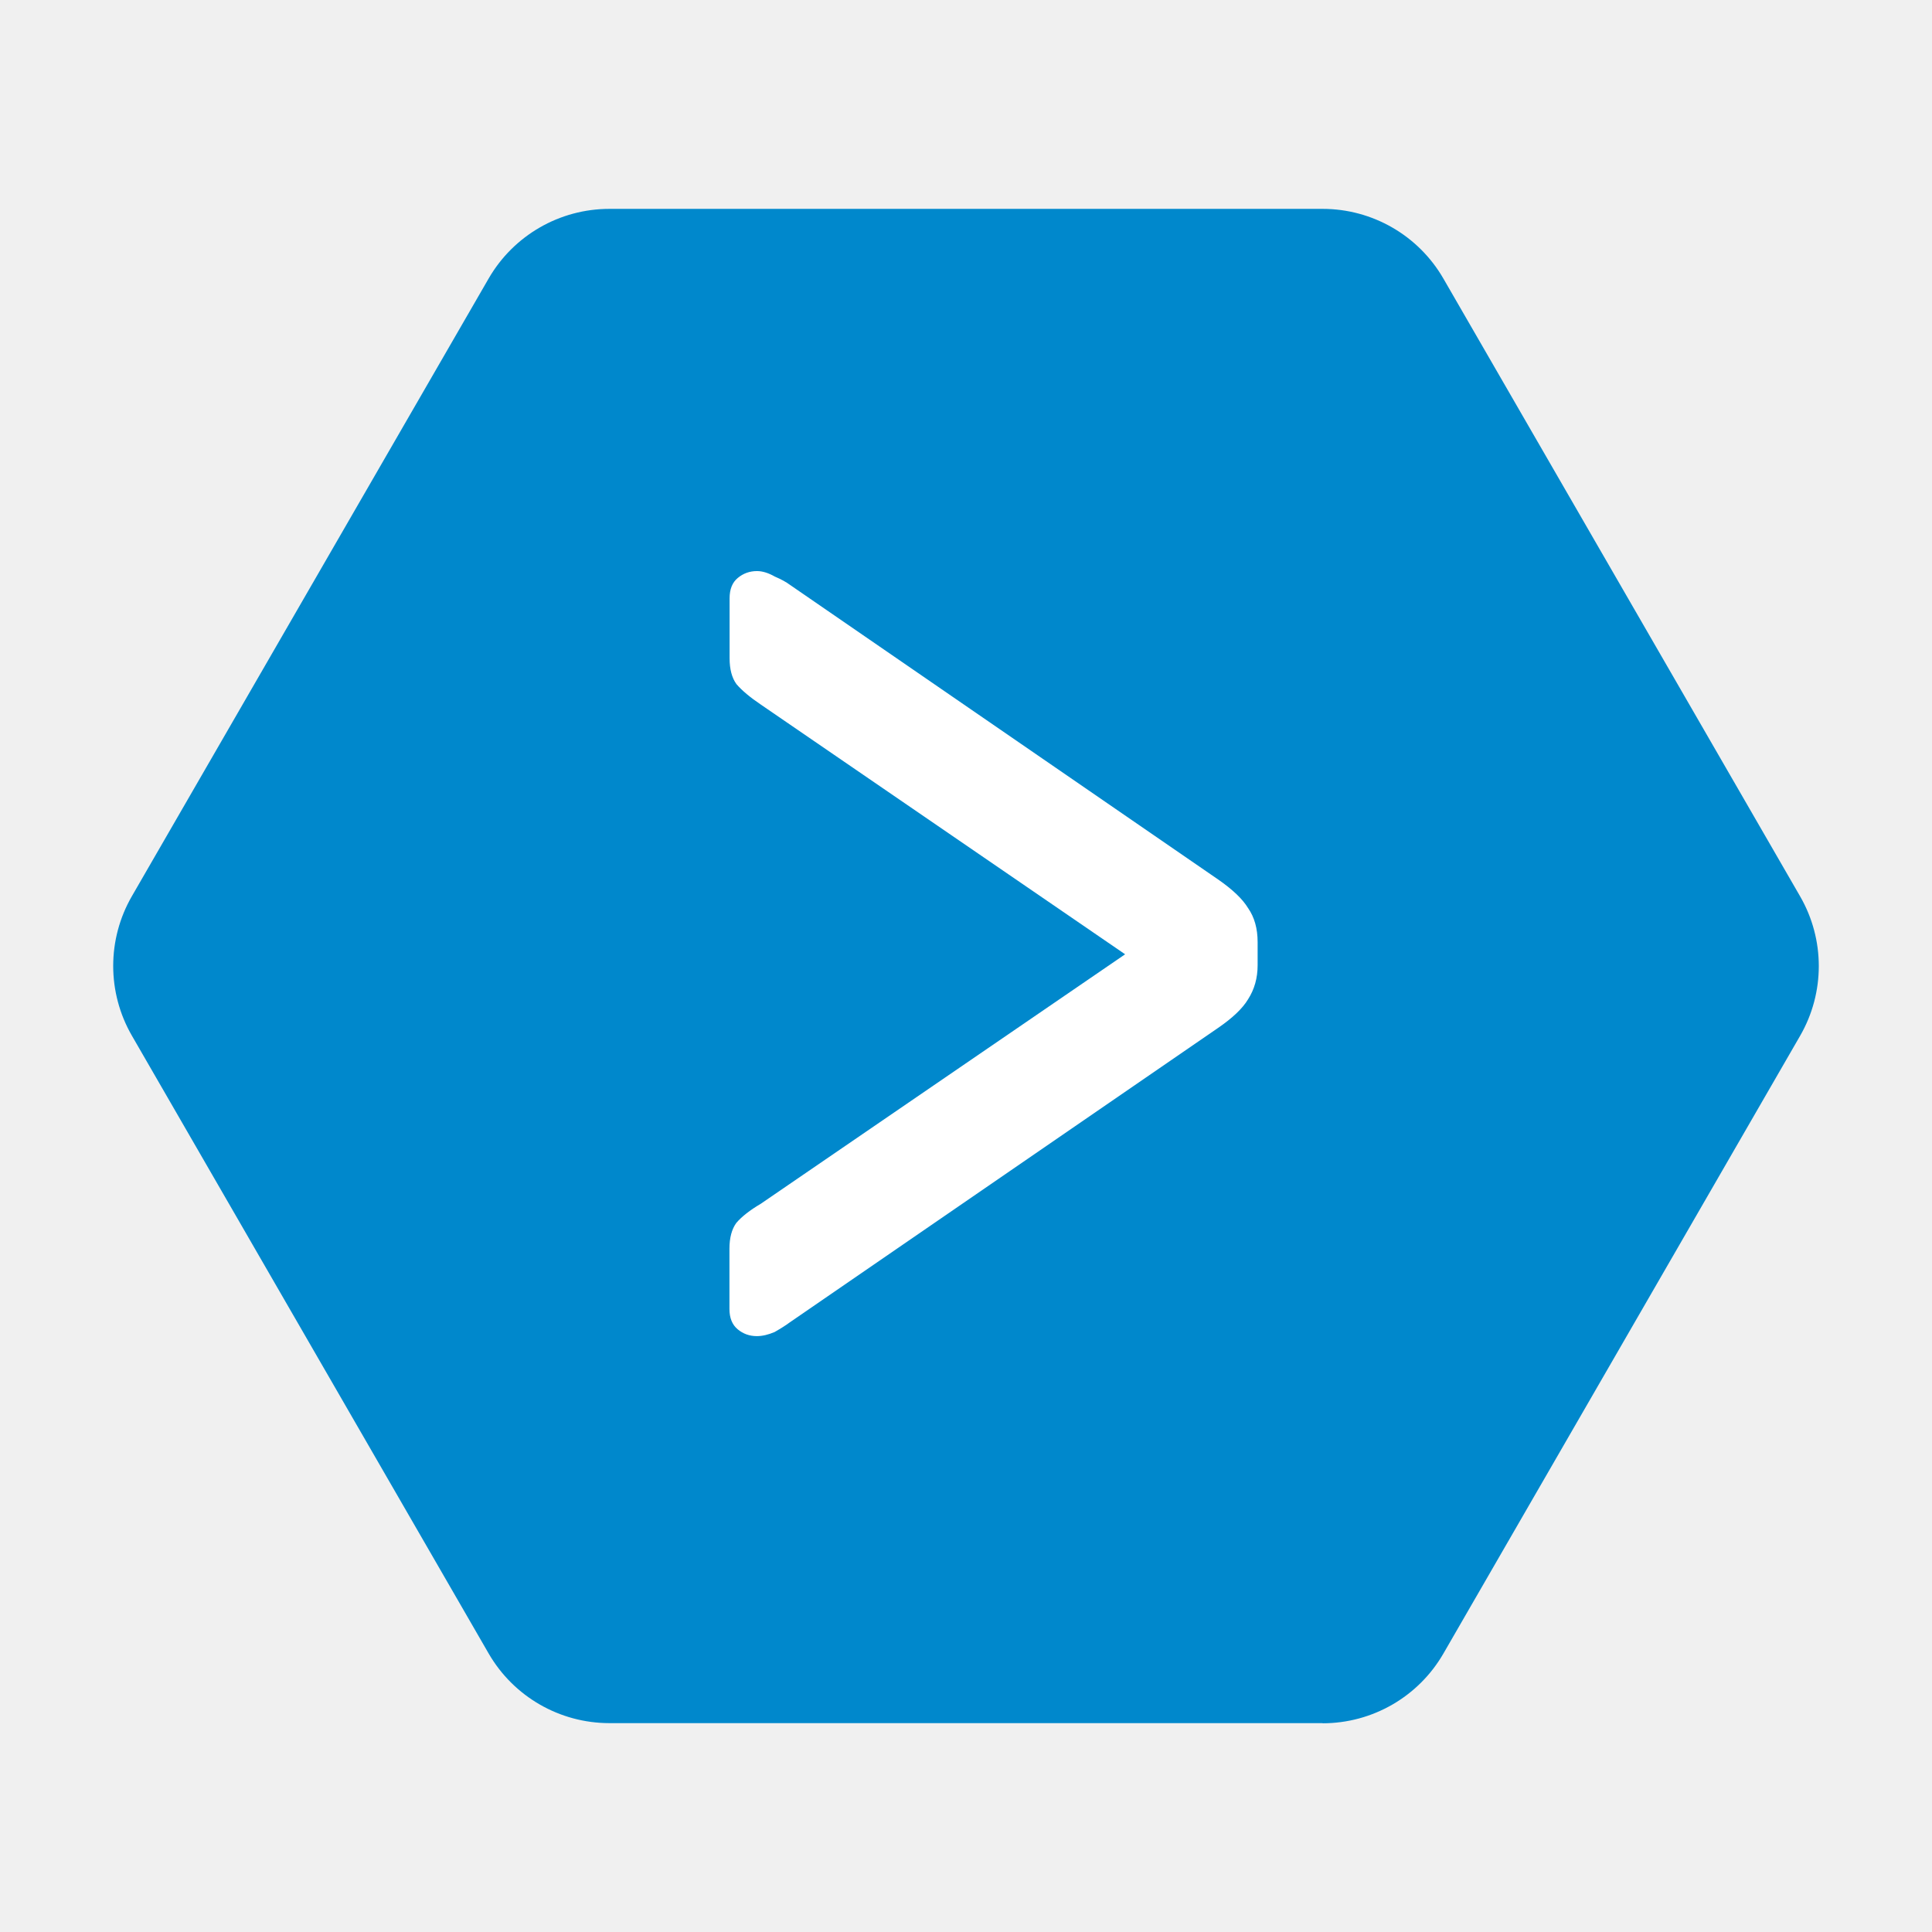
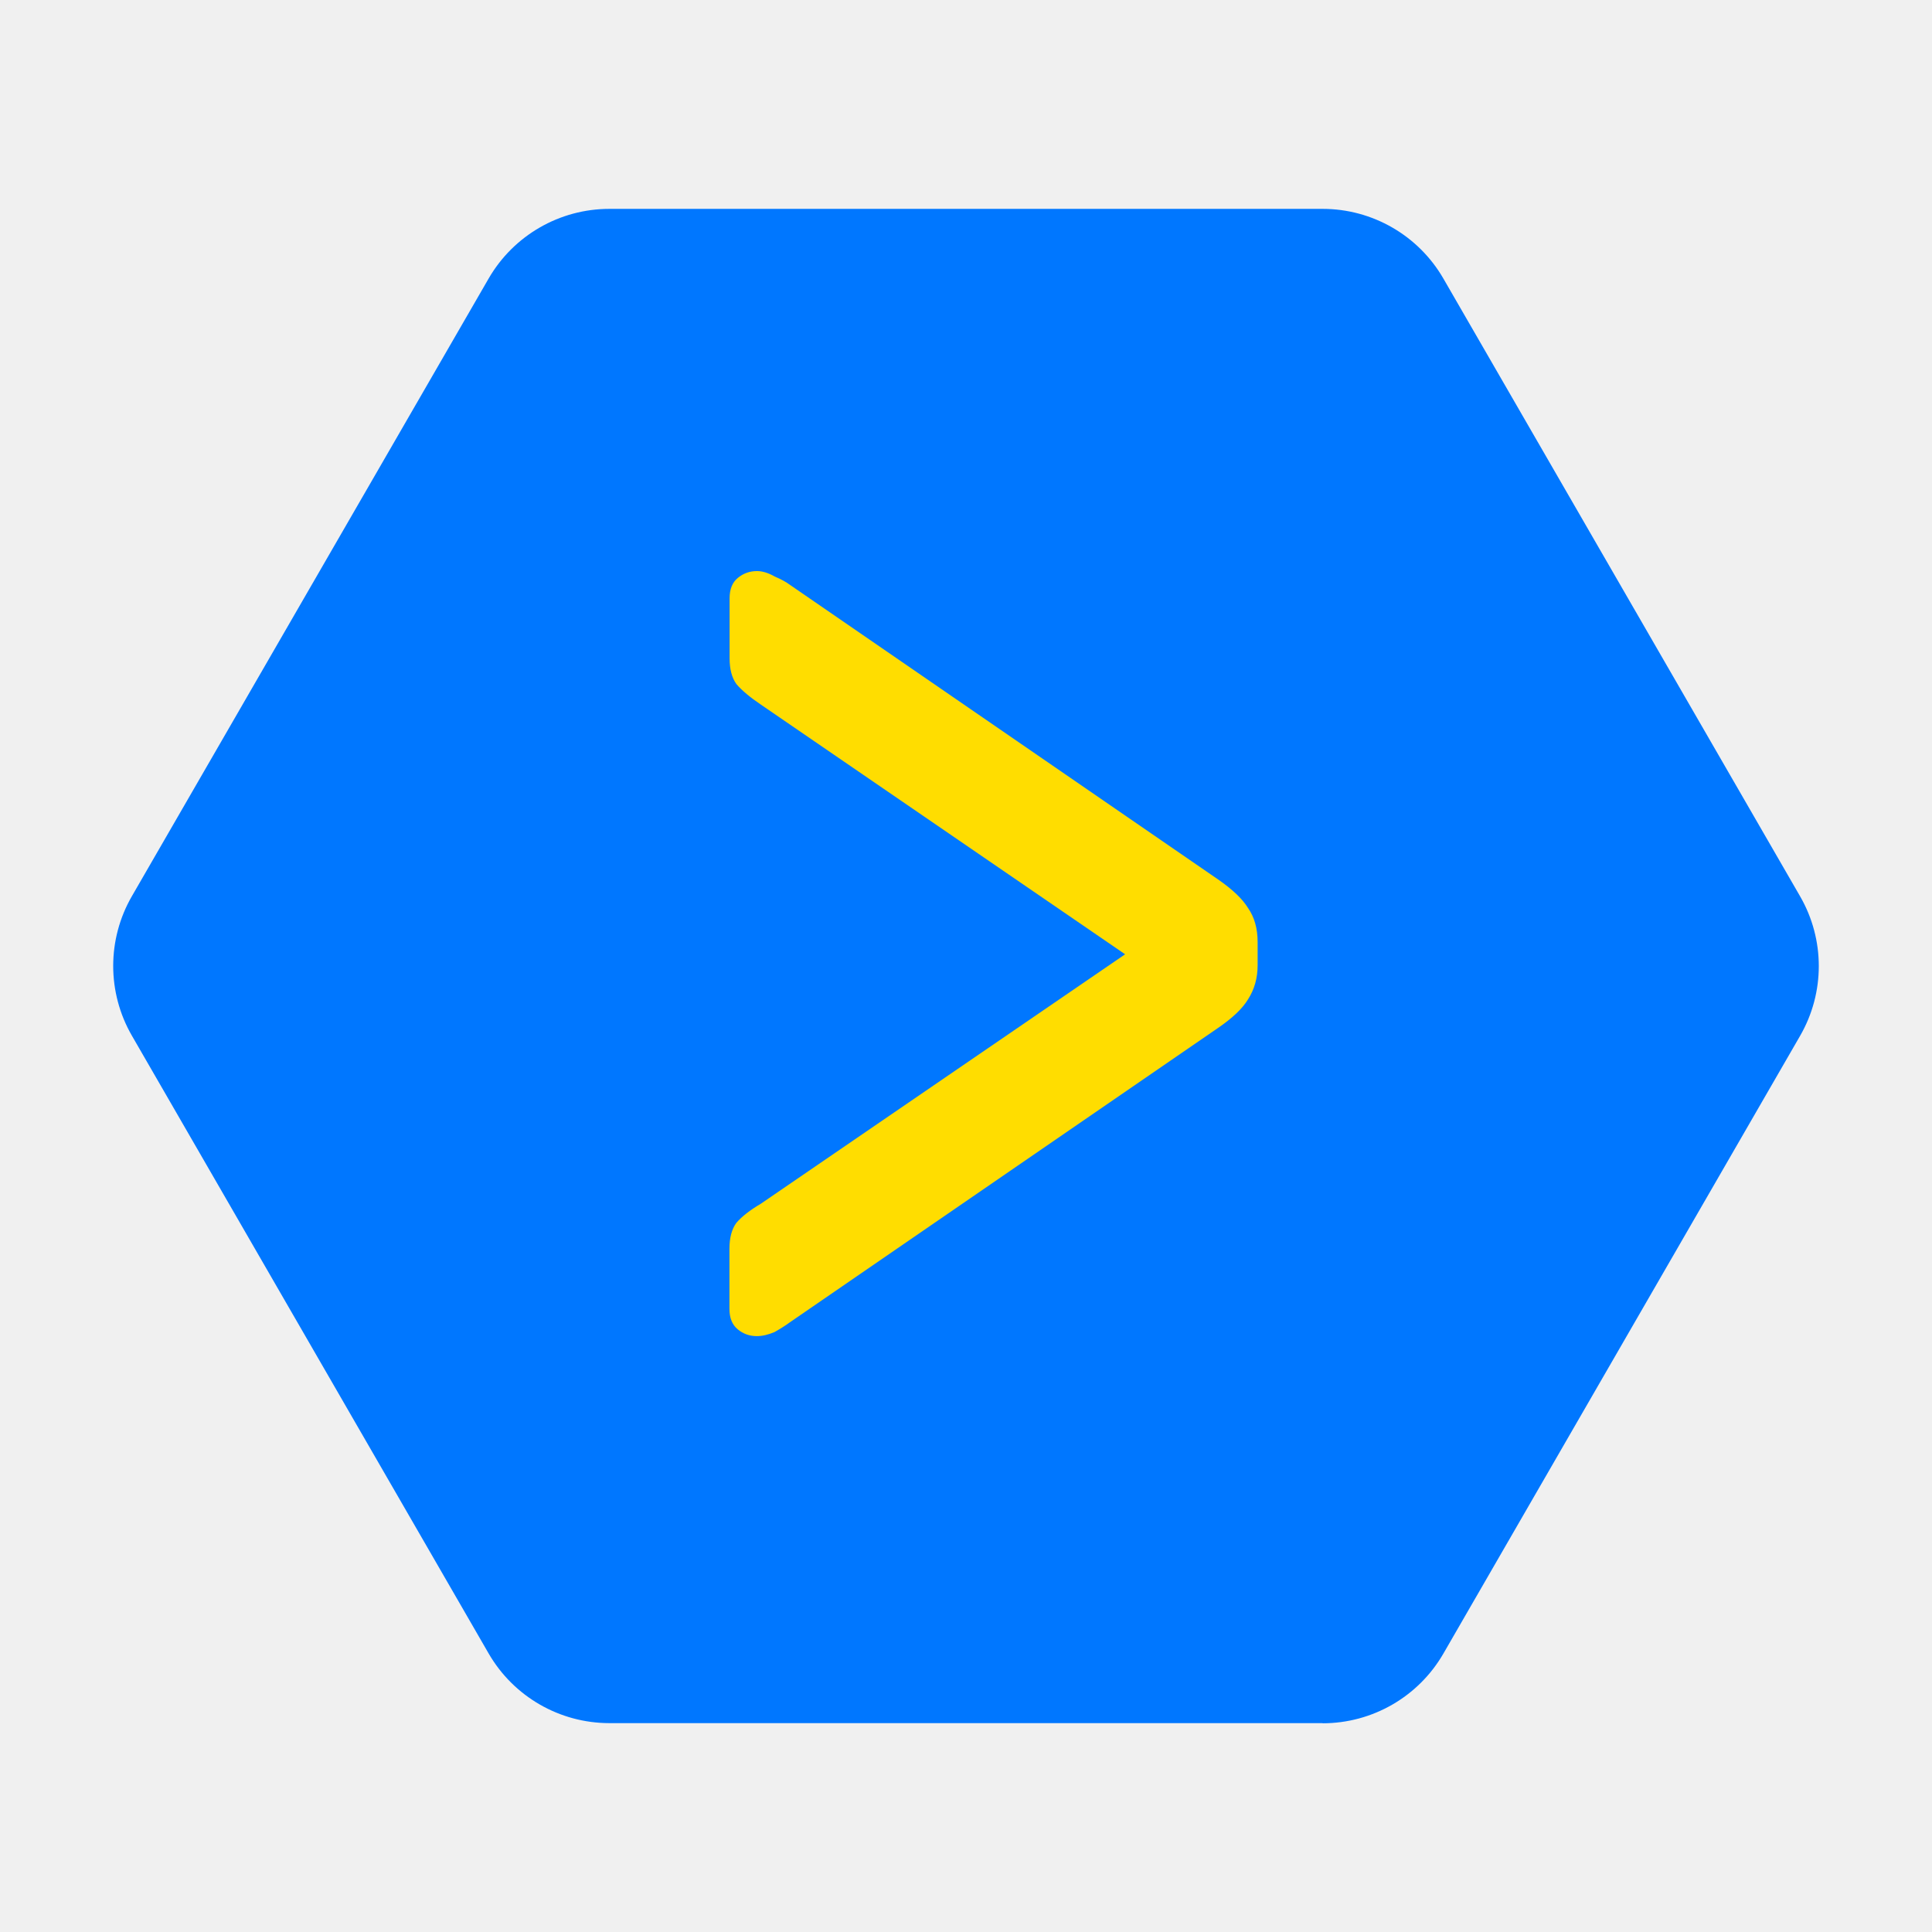
- <svg xmlns="http://www.w3.org/2000/svg" width="45" height="45" viewBox="0 0 12.7 12.7" preserveAspectRatio="xMidYMid meet" version="1.1" id="svg8">
+ <svg xmlns="http://www.w3.org/2000/svg" id="svg8" version="1.1" preserveAspectRatio="xMidYMid meet" viewBox="0 0 12.7 12.7" height="45" width="45">
  <defs id="defs2">
    </defs>
  <g id="layer1">
-     <path style="fill:#0088cc;fill-opacity:1;stroke-width:2.987;stroke-linecap:round;stroke-linejoin:round" id="path20" d="m 8.695,11.327 -4.689,0 a 0.917,0.917 30 0 1 -0.794,-0.458 L 0.867,6.808 a 0.917,0.917 90 0 1 5e-8,-0.917 L 3.212,1.831 a 0.917,0.917 150 0 1 0.794,-0.458 l 4.689,3e-7 A 0.917,0.917 30 0 1 9.488,1.831 l 2.345,4.061 a 0.917,0.917 90 0 1 0,0.917 l -2.345,4.061 a 0.917,0.917 150 0 1 -0.794,0.458 z" />
-     <g style="font-style:normal;font-variant:normal;font-weight:normal;font-stretch:normal;font-size:8.965px;line-height:1.25;font-family:Rubik;-inkscape-font-specification:'Rubik, Normal';font-variant-ligatures:normal;font-variant-caps:normal;font-variant-numeric:normal;font-variant-east-asian:normal;text-align:center;text-anchor:middle;fill:#ffffff;fill-opacity:1;stroke-width:0.224" id="text30" aria-label="&gt;">
-       <path id="path843" style="font-style:normal;font-variant:normal;font-weight:normal;font-stretch:normal;font-size:8.965px;font-family:Rubik;-inkscape-font-specification:'Rubik, Normal';font-variant-ligatures:normal;font-variant-caps:normal;font-variant-numeric:normal;font-variant-east-asian:normal;fill:#ffffff;fill-opacity:1;stroke-width:0.224" d="m 4.975,8.783 q -0.072,0 -0.126,-0.045 -0.054,-0.045 -0.054,-0.134 V 8.209 q 0,-0.108 0.045,-0.17 0.054,-0.063 0.161,-0.126 L 7.396,6.273 5.002,4.632 Q 4.895,4.56 4.841,4.497 4.796,4.435 4.796,4.327 V 3.933 q 0,-0.09 0.054,-0.134 0.054,-0.045 0.126,-0.045 0.054,0 0.117,0.036 0.063,0.027 0.099,0.054 l 2.815,1.937 q 0.143,0.099 0.197,0.188 0.063,0.09 0.063,0.224 v 0.152 q 0,0.126 -0.063,0.224 -0.054,0.09 -0.197,0.188 L 5.191,8.693 q -0.036,0.027 -0.099,0.063 -0.063,0.027 -0.117,0.027 z" />
+     <path d="m 8.695,11.327 -4.689,0 a 0.917,0.917 30 0 1 -0.794,-0.458 L 0.867,6.808 a 0.917,0.917 90 0 1 5e-8,-0.917 L 3.212,1.831 a 0.917,0.917 150 0 1 0.794,-0.458 l 4.689,3e-7 A 0.917,0.917 30 0 1 9.488,1.831 l 2.345,4.061 a 0.917,0.917 90 0 1 0,0.917 l -2.345,4.061 a 0.917,0.917 150 0 1 -0.794,0.458 z" id="path20" style="fill:#0077ff;fill-opacity:1;stroke-width:2.987;stroke-linecap:round;stroke-linejoin:round" />
+     <g aria-label="&gt;" id="text30" style="font-style:normal;font-variant:normal;font-weight:normal;font-stretch:normal;font-size:8.965px;line-height:1.25;font-family:Rubik;-inkscape-font-specification:'Rubik, Normal';font-variant-ligatures:normal;font-variant-caps:normal;font-variant-numeric:normal;font-variant-east-asian:normal;text-align:center;text-anchor:middle;fill:#ffdd00;fill-opacity:1;stroke-width:0.224">
+       <path d="m 4.975,8.783 q -0.072,0 -0.126,-0.045 -0.054,-0.045 -0.054,-0.134 V 8.209 q 0,-0.108 0.045,-0.17 0.054,-0.063 0.161,-0.126 L 7.396,6.273 5.002,4.632 Q 4.895,4.56 4.841,4.497 4.796,4.435 4.796,4.327 V 3.933 q 0,-0.09 0.054,-0.134 0.054,-0.045 0.126,-0.045 0.054,0 0.117,0.036 0.063,0.027 0.099,0.054 l 2.815,1.937 q 0.143,0.099 0.197,0.188 0.063,0.09 0.063,0.224 v 0.152 q 0,0.126 -0.063,0.224 -0.054,0.09 -0.197,0.188 L 5.191,8.693 q -0.036,0.027 -0.099,0.063 -0.063,0.027 -0.117,0.027 z" style="font-style:normal;font-variant:normal;font-weight:normal;font-stretch:normal;font-size:8.965px;font-family:Rubik;-inkscape-font-specification:'Rubik, Normal';font-variant-ligatures:normal;font-variant-caps:normal;font-variant-numeric:normal;font-variant-east-asian:normal;fill:#ffdd00;fill-opacity:1;stroke-width:0.224" id="path843" />
    </g>
  </g>
</svg>
